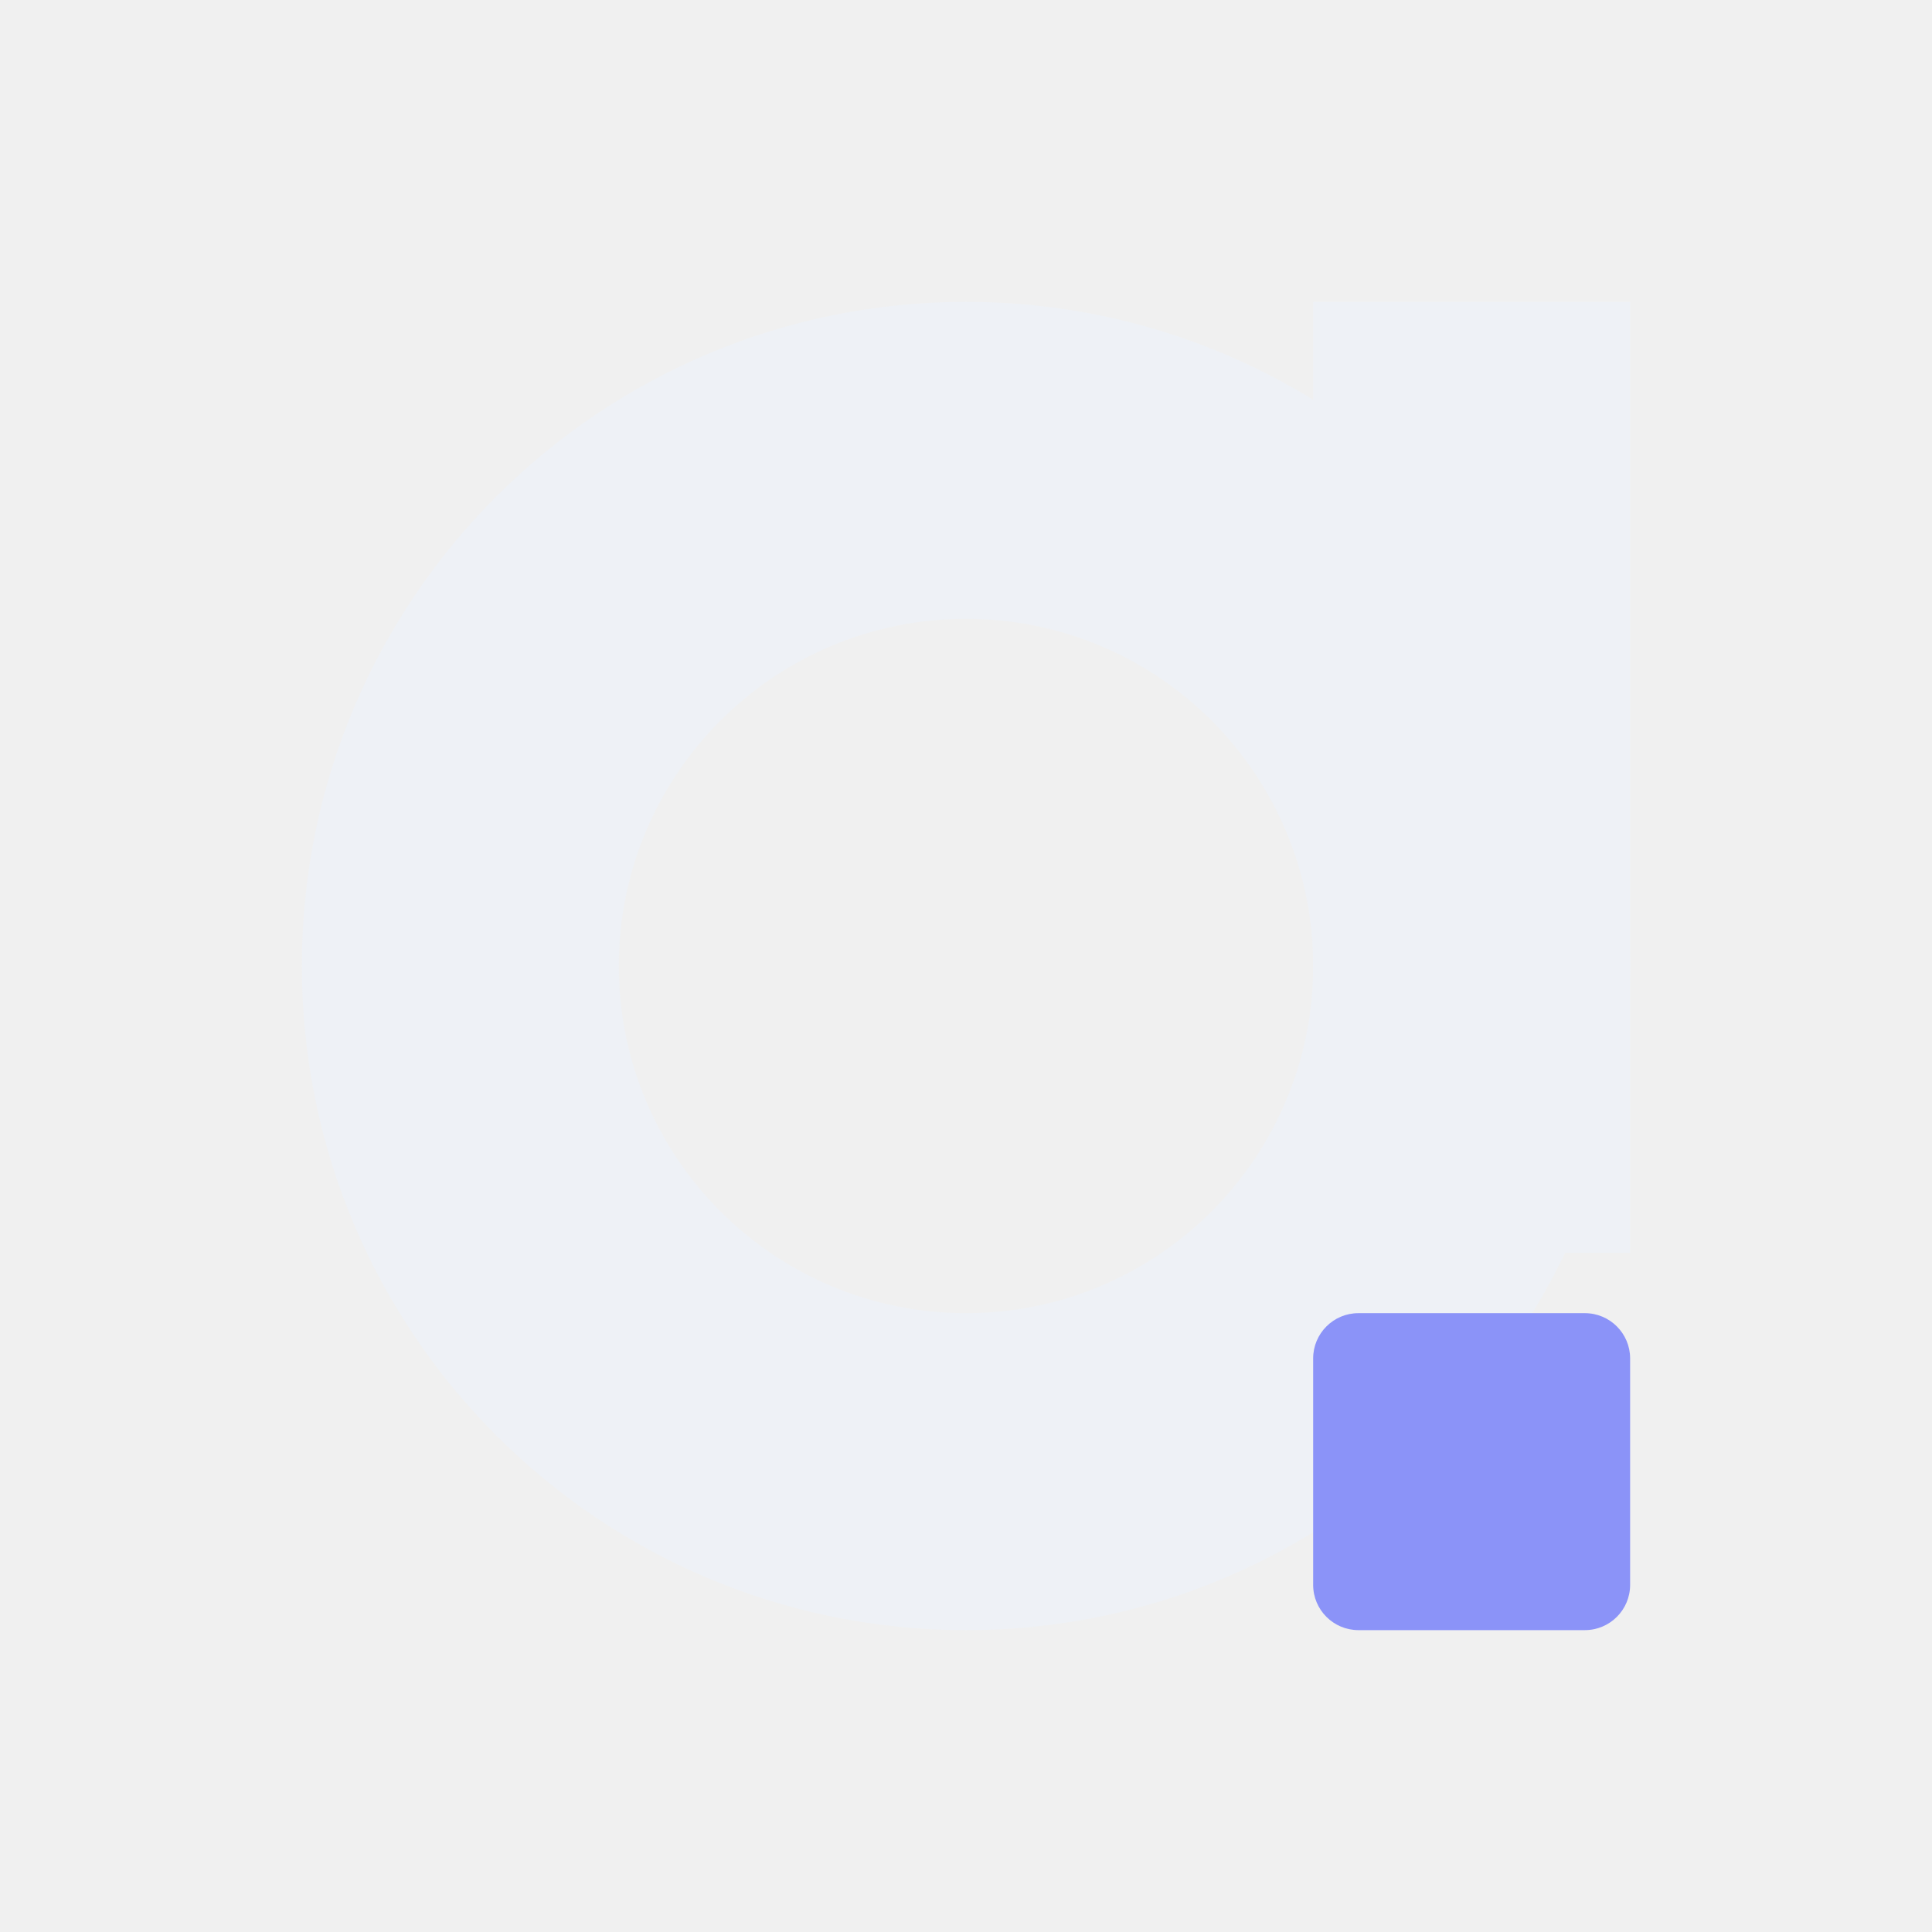
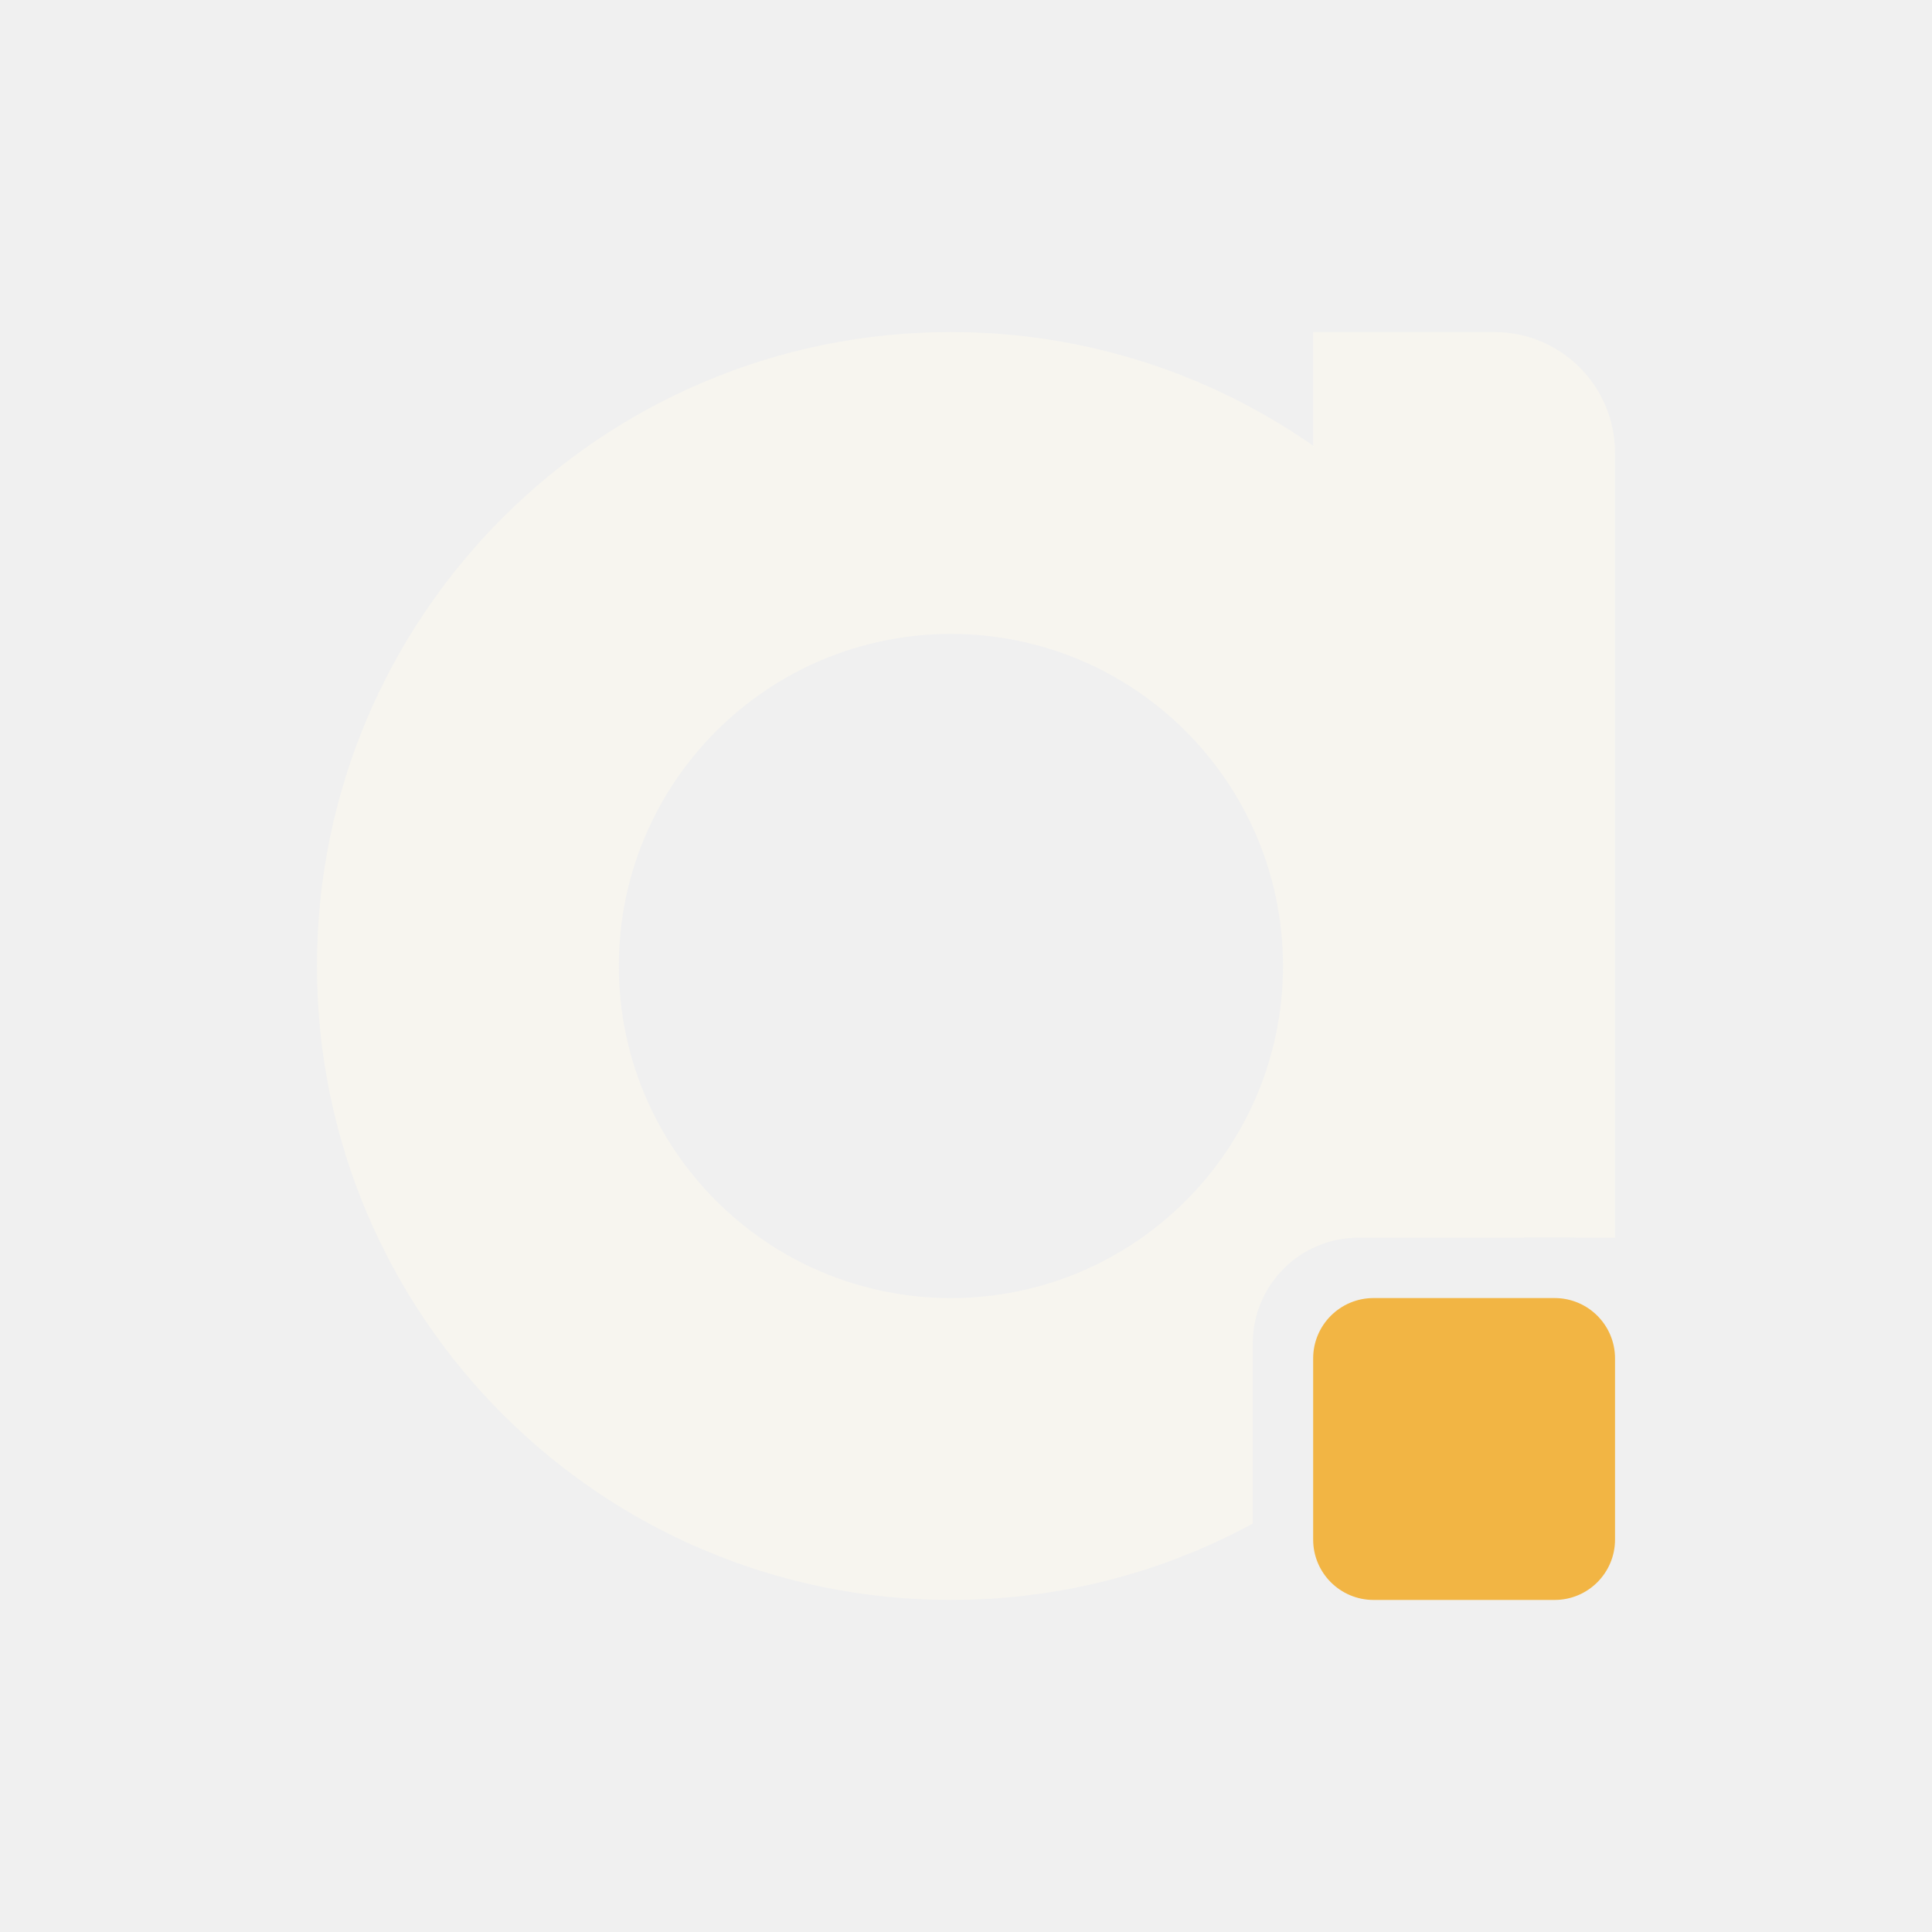
<svg xmlns="http://www.w3.org/2000/svg" viewBox="0 0 128 128" role="img" aria-label="alphateklab">
-   <path fill="#EEF1F6" fill-rule="evenodd" d="M64 20a44 44 0 1 0 0 88a44 44 0 1 0 0-88Zm0 21a23 23 0 1 1 0 46a23 23 0 1 1 0-46Z" />
-   <path fill="#EEF1F6" d="M87 20h21v63H87z" />
-   <rect x="87" y="87" width="21" height="21" rx="3" fill="#8B93F8" />
+   <defs>
+     <mask id="hueco" maskUnits="userSpaceOnUse" x="0" y="0" width="128" height="128">
+       <rect width="128" height="128" fill="#fff" />
+       <rect x="83" y="82" width="28" height="28" rx="7" fill="#000" />
+     </mask>
+   </defs>
+   <g mask="url(#hueco)" fill="#F7F5EF">
+     <path fill-rule="evenodd" d="M63 22a42 42 0 1 0 0 84a42 42 0 1 0 0-84Zm0 20a22 22 0 1 1 0 44a22 22 0 1 1 0-44Z" />
+     <path d="M87 22h12a8 8 0 0 1 8 8v52H87z" />
+   </g>
+   <rect x="87" y="86" width="20" height="20" rx="4" fill="#F2B544" />
</svg>
